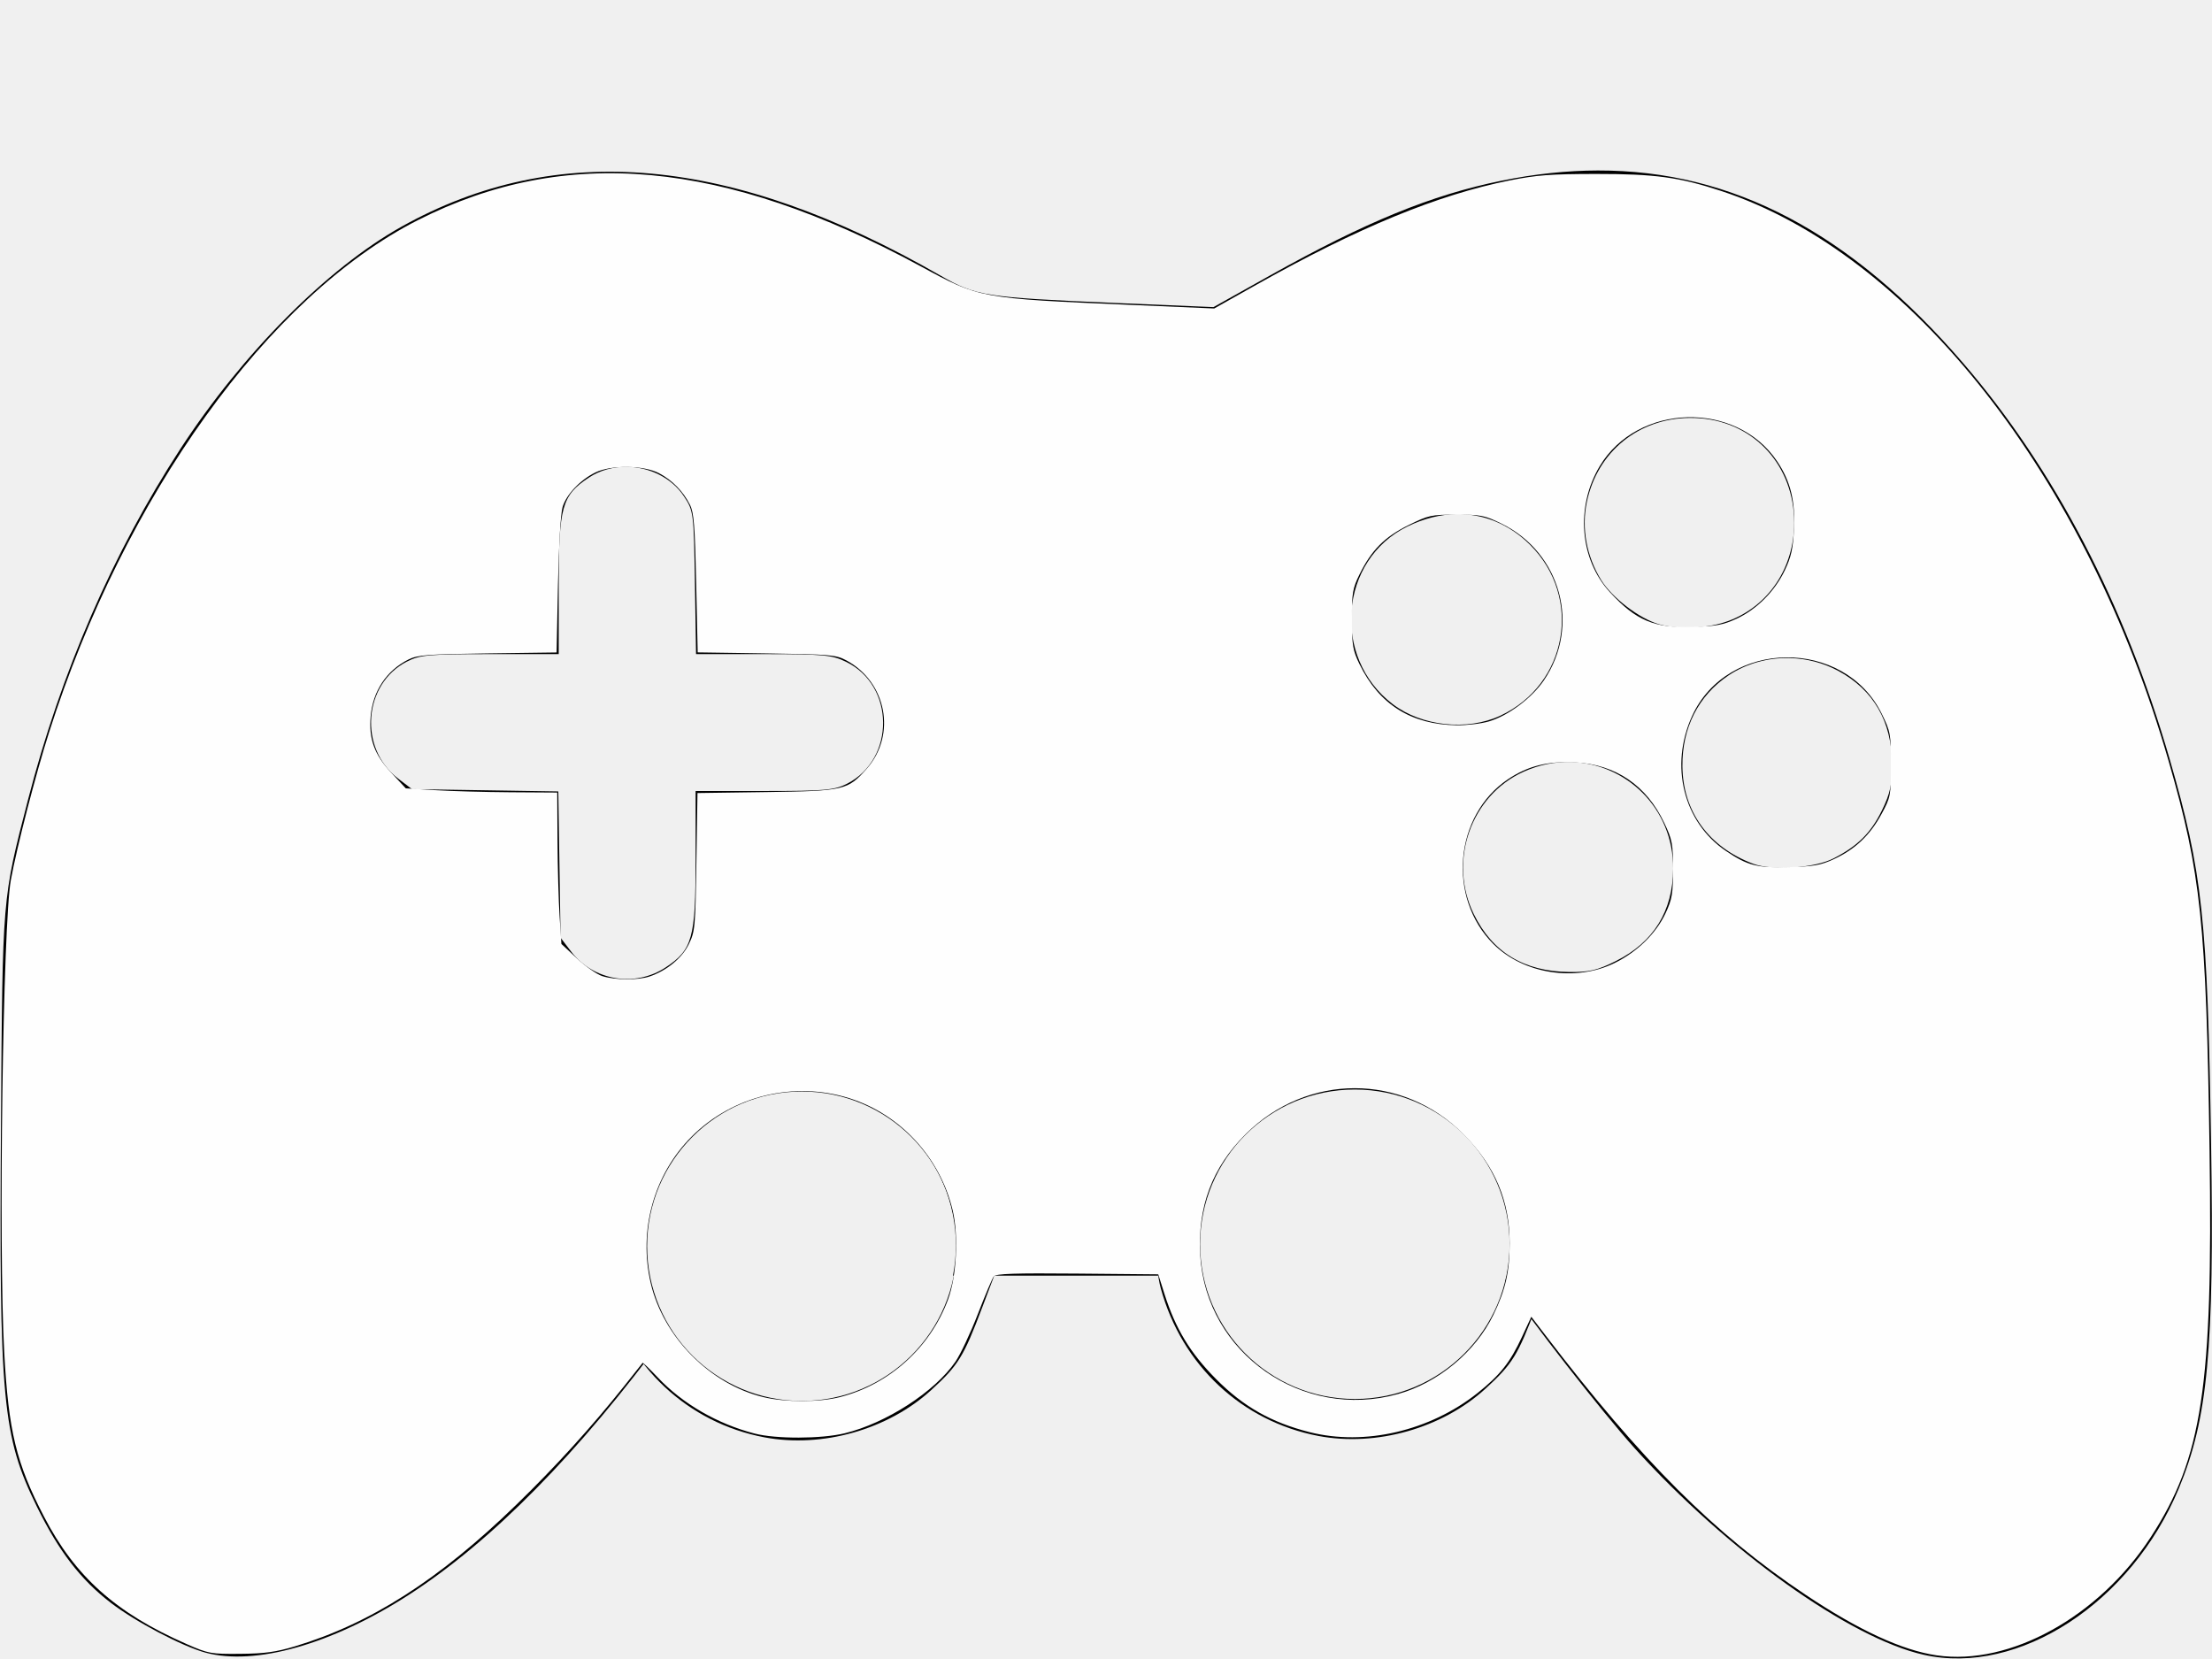
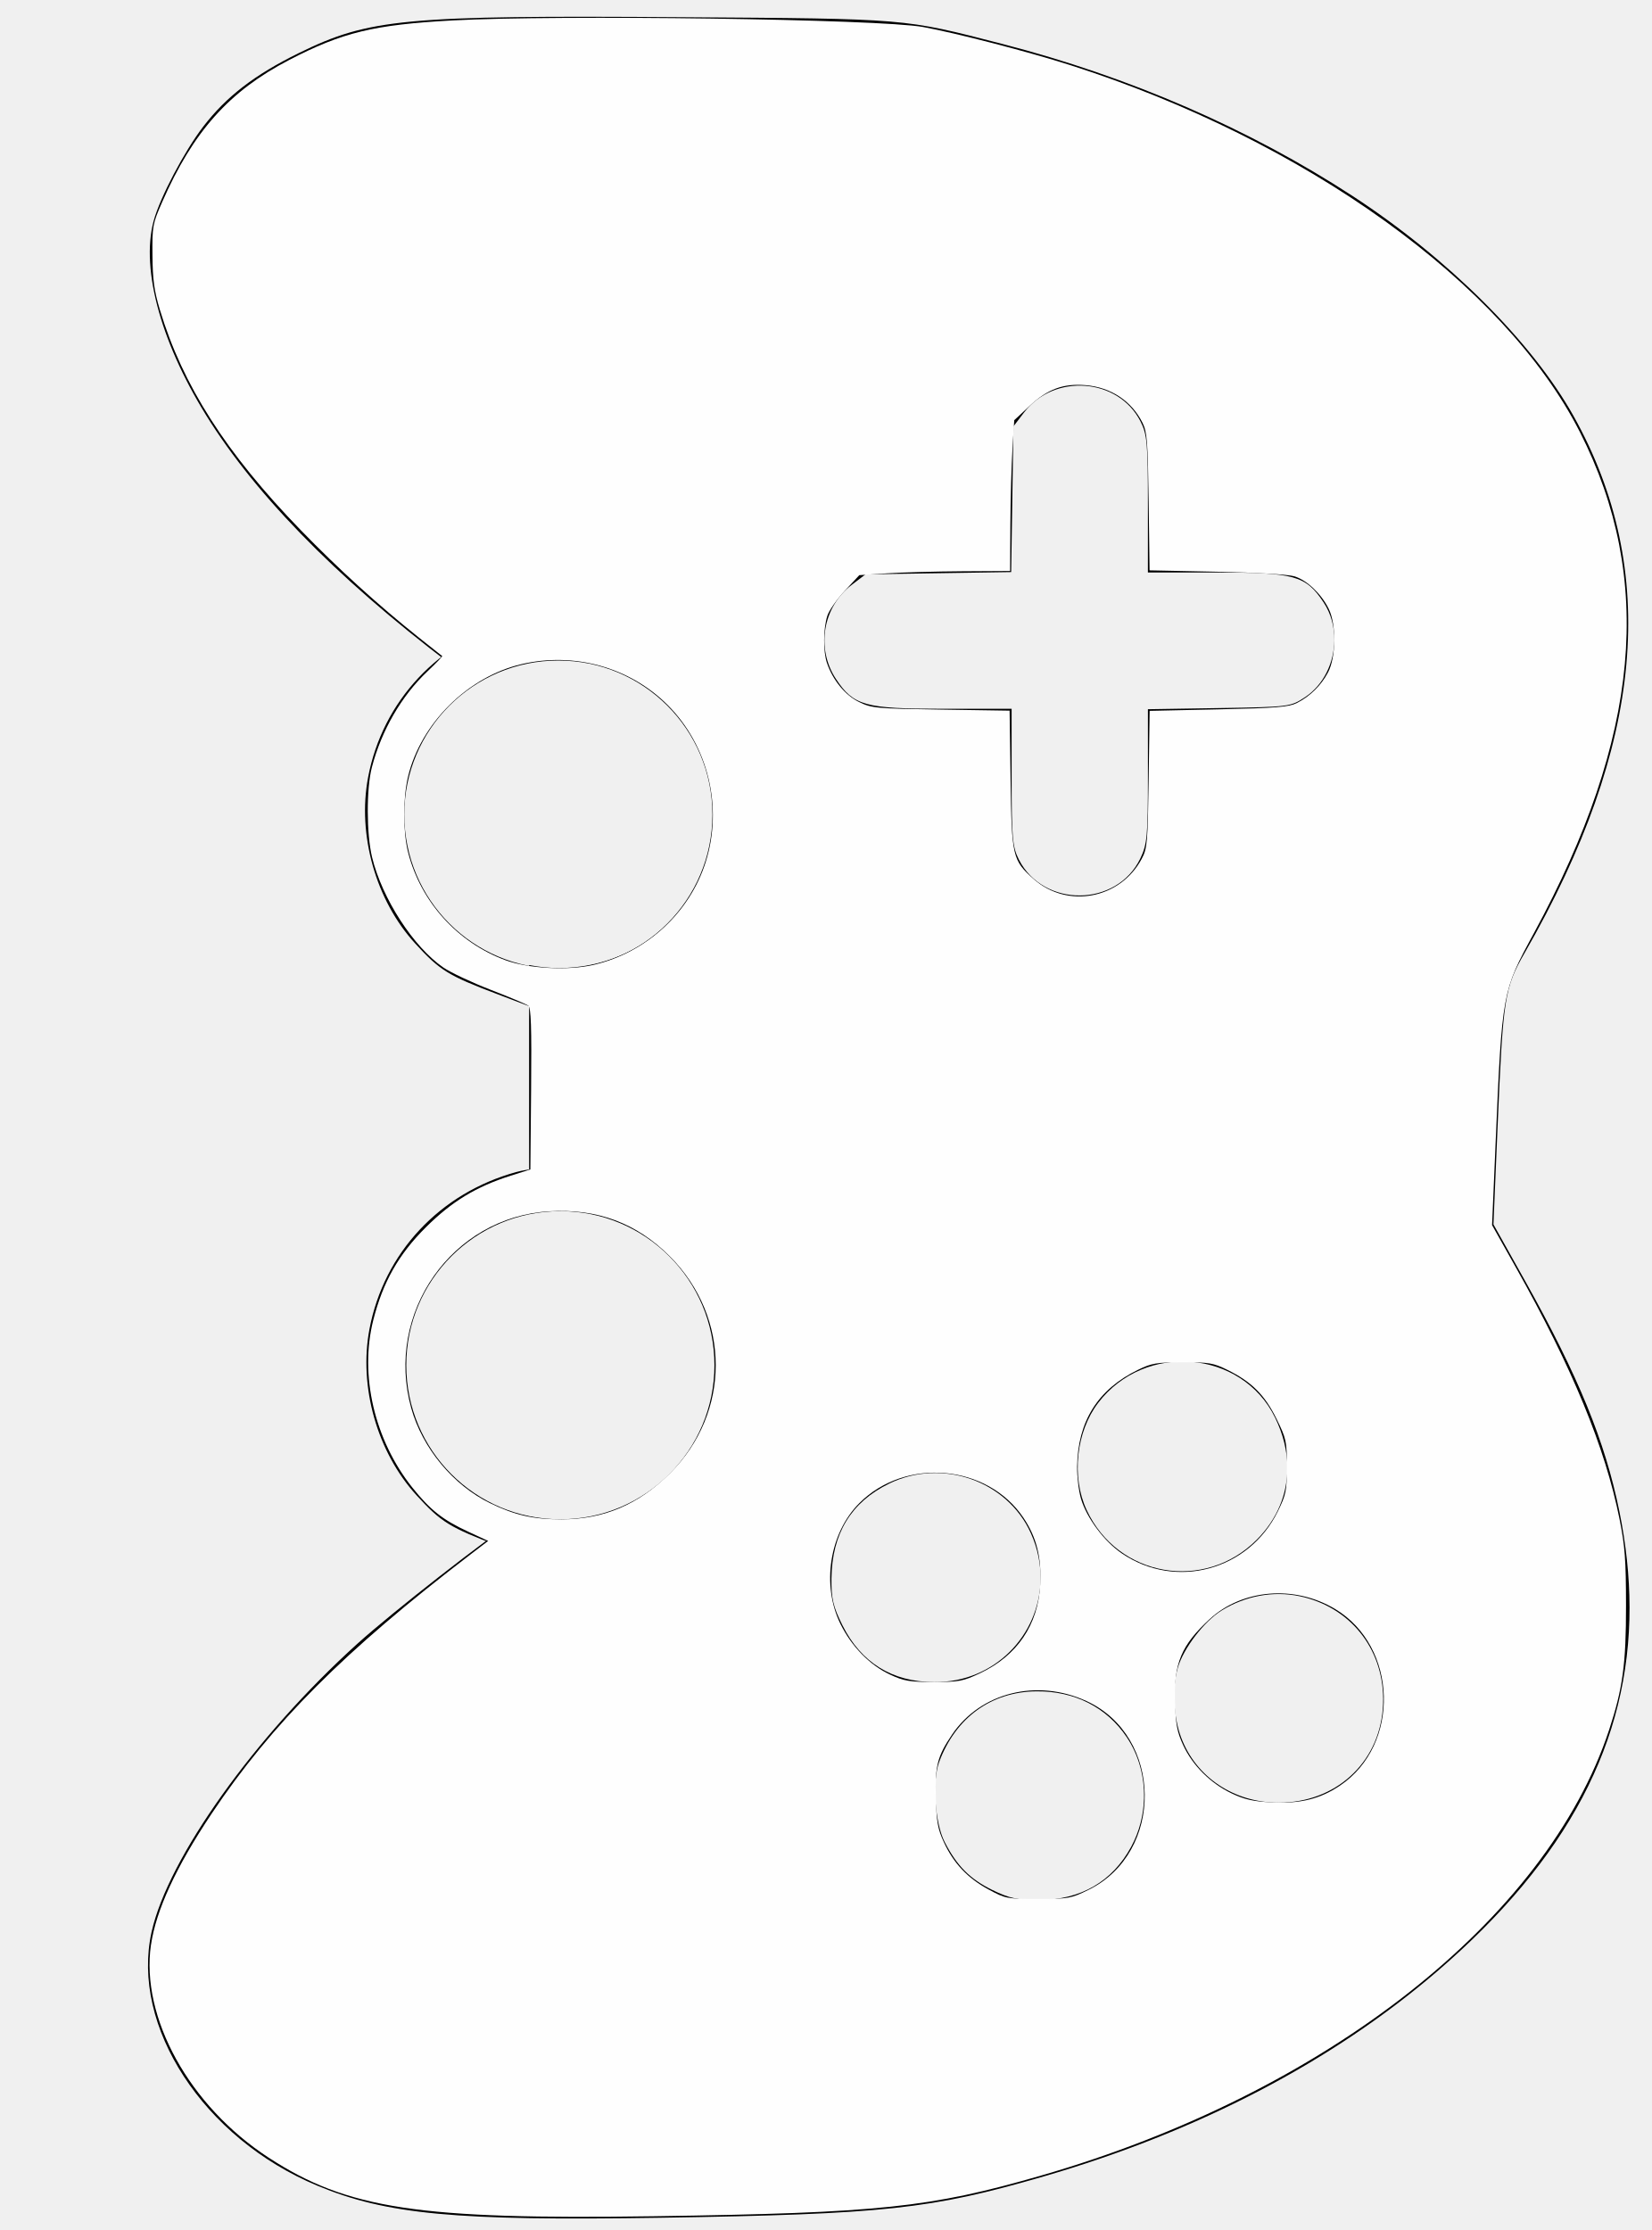
- <svg xmlns="http://www.w3.org/2000/svg" width="400" height="300" viewBox="0 0 400 300" id="svg4173" version="1.1">
+ <svg xmlns="http://www.w3.org/2000/svg" width="300" height="405" viewBox="0 0 300 405" id="svg4173" version="1.1">
  <defs id="defs4175" />
  <g id="layer1" transform="translate(0,-752.3621)">
-     <path style="opacity:1;fill:#000000;fill-opacity:1;fill-rule:nonzero" d="M 288.943 30.828 C 283.308 30.84 277.512 31.458 271.529 32.676 C 258.865 35.253 246.957 40.126 229.691 49.795 L 219.436 55.537 L 201.545 54.779 C 178.137 53.787 176.49 53.528 170.092 49.846 C 132.413 28.158 100.697 25.281 72.592 40.998 C 59.203 48.485 43.868 63.895 32.627 81.156 C 20.451 99.853 10.997 121.629 5.041 144.709 C 0.383 162.759 0.467 161.772 0.18 202.912 C -0.172 253.323 0.427 259.734 6.689 272.486 C 10.633 280.517 14.568 285.631 20.035 289.838 C 24.472 293.252 32.917 297.697 37.148 298.846 C 46.105 301.277 60.015 297.346 73.785 288.492 C 88.877 278.788 104.639 262.789 120.699 240.91 A 28.45 28.45 0 0 1 115.963 225.223 A 28.45 28.45 0 0 1 144.412 196.771 A 28.45 28.45 0 0 1 172.863 225.223 A 28.45 28.45 0 0 1 172.326 230.674 L 199.791 230.674 L 216.783 230.674 A 28.45 28.45 0 0 1 216.178 224.98 A 28.45 28.45 0 0 1 244.627 196.531 A 28.45 28.45 0 0 1 273.078 224.98 A 28.45 28.45 0 0 1 272.209 231.811 L 272.664 232.514 C 276.422 238.328 289.813 255.481 295.588 261.875 C 312.374 280.462 334.459 296.24 347.893 299.24 C 365.069 303.077 385.4 289.822 393.99 269.188 C 399.245 256.565 400.422 244.025 399.834 206.926 C 399.187 166.092 398.297 157.818 392.338 137.242 C 384.212 109.186 371.495 84.809 354.984 65.637 C 334.738 42.126 313.362 30.776 288.943 30.828 z M 305.576 75.572 C 306.19 75.568 306.812 75.591 307.439 75.641 C 317.362 76.428 324.449 84.301 324.449 94.535 C 324.449 102.656 319.833 109.563 312.6 112.27 C 308.865 113.667 303.58 113.92 299.969 112.873 C 296.428 111.847 291.499 108.072 289.539 104.887 C 286.882 100.568 285.957 95.504 286.957 90.752 C 288.873 81.643 296.37 75.631 305.576 75.572 z M 113.385 84.418 C 117.42 84.477 121.44 86.367 123.674 89.738 C 125.425 92.382 125.459 92.636 125.662 105.355 L 125.869 118.285 L 137.994 118.285 C 148.918 118.285 150.405 118.423 153.002 119.68 C 161.837 123.957 161.949 137.245 153.188 141.715 C 150.88 142.892 149.227 143.037 138.191 143.037 L 125.789 143.037 L 125.789 155.439 C 125.789 169.684 125.222 171.727 120.383 174.93 C 114.84 178.597 107.307 177.348 103.299 172.098 L 101.371 169.57 L 101.164 156.342 L 100.959 143.115 L 87.73 142.908 L 74.502 142.703 L 71.969 140.768 C 64.811 135.304 65.7 123.658 73.582 119.637 C 75.957 118.425 77.51 118.285 88.633 118.285 L 101.035 118.285 L 101.035 105.883 C 101.035 91.615 101.599 89.597 106.486 86.363 C 108.537 85.006 110.963 84.382 113.385 84.418 z M 263.445 92.967 C 268.323 92.905 272.945 94.79 276.695 98.525 C 286.231 108.024 283.49 123.746 271.309 129.418 C 265.303 132.215 257.1 131.334 251.846 127.326 C 240.728 118.846 242.195 101.23 254.521 95.199 C 257.5 93.742 260.519 93.004 263.445 92.967 z M 323.648 119.004 C 326.698 119.081 329.746 119.858 332.479 121.346 C 338.797 124.784 342.085 130.468 342.137 138.043 C 342.163 141.871 341.824 143.458 340.314 146.543 C 338.319 150.621 335.943 152.98 331.58 155.217 C 328.13 156.986 320.513 157.502 317.041 156.203 C 308.995 153.193 304.31 146.734 304.232 138.547 C 304.167 131.623 307.126 125.79 312.555 122.145 C 315.806 119.961 319.728 118.904 323.648 119.004 z M 284.025 137.789 C 293.974 138.013 302.626 146.064 302.559 157.119 C 302.512 164.756 299.026 170.377 292.234 173.771 C 288.848 175.463 287.375 175.812 283.73 175.766 C 275.573 175.668 269.889 172.21 266.502 165.287 C 261.818 155.713 265.982 143.839 275.525 139.549 C 278.352 138.278 281.24 137.726 284.025 137.789 z " transform="translate(0,752.3621)" id="path4177" />
-     <text xml:space="preserve" style="font-style:normal;font-variant:normal;font-weight:normal;font-stretch:normal;font-size:40px;line-height:125%;font-family:'Tw Cen MT Condensed';-inkscape-font-specification:'Tw Cen MT Condensed, ';letter-spacing:0px;word-spacing:0px;fill:#000000;fill-opacity:1;stroke:none;stroke-width:1px;stroke-linecap:butt;stroke-linejoin:miter;stroke-opacity:1" x="148.998" y="745.781" id="text4146">
-       <tspan id="tspan4148" x="148.998" y="745.781" />
+     <path style="opacity:1;fill:#000000;fill-opacity:1;fill-rule:nonzero" d="m 295.943,1044.238 c -0.012,-5.635 -0.631,-11.431 -1.849,-17.414 -2.578,-12.664 -7.452,-24.572 -17.122,-41.837 l -5.743,-10.256 0.757,-17.891 c 0.99,-23.408 1.249,-25.055 4.932,-31.453 21.685,-37.68 24.561,-69.396 8.842,-97.501 -7.488,-13.388 -22.899,-28.722 -40.161,-39.962 -18.697,-12.175 -40.474,-21.627 -63.554,-27.582 -18.051,-4.657 -17.063,-4.573 -58.203,-4.858 -50.411,-0.349 -56.822,0.25 -69.574,6.514 -8.03,3.944 -13.145,7.88 -17.351,13.347 -3.414,4.437 -7.858,12.882 -9.007,17.114 -2.431,8.956 1.501,22.867 10.356,36.636 9.705,15.091 25.705,30.852 47.585,46.911 a 28.45,28.45 0 0 1 15.687,-4.737 28.45,28.45 0 0 1 28.453,28.447 28.45,28.45 0 0 1 -28.449,28.453 28.45,28.45 0 0 1 -5.451,-0.537 l 0.002,27.465 0.001,16.992 a 28.45,28.45 0 0 1 5.693,-0.606 28.45,28.45 0 0 1 28.451,28.447 28.45,28.45 0 0 1 -28.447,28.453 28.45,28.45 0 0 1 -6.83,-0.869 l -0.703,0.455 c -5.814,3.758 -22.966,17.151 -29.36,22.926 -18.586,16.787 -34.362,38.873 -37.362,52.307 -3.836,17.177 9.421,37.507 30.056,46.096 12.623,5.254 25.163,6.43 62.262,5.84 40.833,-0.649 49.108,-1.54 69.683,-7.5 28.056,-8.128 52.432,-20.846 71.603,-37.358 23.509,-20.248 34.858,-41.624 34.805,-66.043 z m -44.743,16.636 c 0.004,0.614 -0.018,1.236 -0.068,1.863 -0.787,9.923 -8.659,17.01 -18.893,17.011 -8.12,5e-4 -15.028,-4.615 -17.735,-11.848 -1.398,-3.735 -1.651,-9.019 -0.604,-12.631 1.026,-3.541 4.801,-8.47 7.986,-10.43 4.318,-2.657 9.382,-3.582 14.135,-2.583 9.109,1.915 15.121,9.412 15.181,18.618 z M 242.342,868.682 c -0.059,4.036 -1.948,8.056 -5.32,10.289 -2.643,1.751 -2.898,1.785 -15.617,1.989 l -12.93,0.208 7.4e-4,12.125 c 6.6e-4,10.924 -0.137,12.411 -1.394,15.008 -4.277,8.836 -17.565,8.948 -22.035,0.187 -1.177,-2.307 -1.323,-3.961 -1.323,-14.996 l -7.5e-4,-12.402 -12.402,7.5e-4 c -14.245,8.7e-4 -16.288,-0.566 -19.491,-5.405 -3.668,-5.542 -2.419,-13.076 2.831,-17.084 l 2.527,-1.928 13.228,-0.208 13.227,-0.206 0.206,-13.229 0.204,-13.229 1.935,-2.533 c 5.464,-7.158 17.109,-6.269 21.131,1.612 1.212,2.375 1.352,3.928 1.352,15.051 l 7.6e-4,12.402 12.402,-7.5e-4 c 14.268,-8.7e-4 16.285,0.563 19.52,5.45 1.357,2.051 1.981,4.477 1.946,6.898 z m -8.54,150.061 c 0.062,4.878 -1.822,9.5 -5.558,13.25 -9.498,9.536 -25.22,6.796 -30.893,-5.385 -2.797,-6.005 -1.916,-14.209 2.091,-19.463 8.479,-11.118 26.096,-9.652 32.127,2.674 1.457,2.978 2.196,5.997 2.233,8.924 z m -26.033,60.205 c -0.077,3.049 -0.854,6.098 -2.341,8.83 -3.438,6.318 -9.122,9.607 -16.697,9.659 -3.828,0.026 -5.416,-0.313 -8.5,-1.822 -4.079,-1.995 -6.438,-4.371 -8.674,-8.734 -1.769,-3.45 -2.286,-11.067 -0.987,-14.539 3.01,-8.046 9.468,-12.732 17.655,-12.81 6.924,-0.066 12.757,2.893 16.403,8.321 2.184,3.251 3.24,7.173 3.141,11.094 z m -18.788,-39.622 c -0.223,9.949 -8.274,18.601 -19.329,18.534 -7.637,-0.046 -13.259,-3.531 -16.653,-10.323 -1.692,-3.386 -2.04,-4.859 -1.995,-8.504 0.097,-8.157 3.555,-13.842 10.477,-17.229 9.574,-4.685 21.448,-0.522 25.739,9.022 1.271,2.826 1.823,5.714 1.76,8.5 z" id="path4177" />
+     <text xml:space="preserve" style="font-style:normal;font-variant:normal;font-weight:normal;font-stretch:normal;line-height:0%;font-family:'Tw Cen MT Condensed';-inkscape-font-specification:'Tw Cen MT Condensed, ';letter-spacing:0px;word-spacing:0px;fill:#000000;fill-opacity:1;stroke:none;stroke-width:1px;stroke-linecap:butt;stroke-linejoin:miter;stroke-opacity:1" x="125.764" y="791.238" id="text4146">
+       <tspan id="tspan4148" x="125.764" y="791.238" style="font-size:40px;line-height:1.25"> </tspan>
    </text>
-     <text xml:space="preserve" style="font-style:normal;font-variant:normal;font-weight:normal;font-stretch:normal;font-size:40px;line-height:125%;font-family:'Tw Cen MT Condensed Extra Bold';-inkscape-font-specification:'Tw Cen MT Condensed Extra Bold, ';letter-spacing:0px;word-spacing:0px;fill:#000000;fill-opacity:1;stroke:none;stroke-width:1px;stroke-linecap:butt;stroke-linejoin:miter;stroke-opacity:1" x="151.523" y="726.588" id="text4150">
-       <tspan id="tspan4152" x="151.523" y="726.588" />
+     <text xml:space="preserve" style="font-style:normal;font-variant:normal;font-weight:normal;font-stretch:normal;line-height:0%;font-family:'Tw Cen MT Condensed Extra Bold';-inkscape-font-specification:'Tw Cen MT Condensed Extra Bold, ';letter-spacing:0px;word-spacing:0px;fill:#000000;fill-opacity:1;stroke:none;stroke-width:1px;stroke-linecap:butt;stroke-linejoin:miter;stroke-opacity:1" x="128.289" y="772.045" id="text4150">
+       <tspan id="tspan4152" x="128.289" y="772.045" style="font-size:40px;line-height:1.25"> </tspan>
    </text>
-     <text xml:space="preserve" style="font-style:normal;font-variant:normal;font-weight:normal;font-stretch:normal;font-size:40px;line-height:125%;font-family:'Arial Rounded MT Bold';-inkscape-font-specification:'Arial Rounded MT Bold, ';letter-spacing:0px;word-spacing:0px;fill:#000000;fill-opacity:1;stroke:none;stroke-width:1px;stroke-linecap:butt;stroke-linejoin:miter;stroke-opacity:1" x="138.391" y="745.781" id="text4154">
-       <tspan id="tspan4156" x="138.391" y="745.781" />
+     <text xml:space="preserve" style="font-style:normal;font-variant:normal;font-weight:normal;font-stretch:normal;line-height:0%;font-family:'Arial Rounded MT Bold';-inkscape-font-specification:'Arial Rounded MT Bold, ';letter-spacing:0px;word-spacing:0px;fill:#000000;fill-opacity:1;stroke:none;stroke-width:1px;stroke-linecap:butt;stroke-linejoin:miter;stroke-opacity:1" x="115.157" y="791.238" id="text4154">
+       <tspan id="tspan4156" x="115.157" y="791.238" style="font-size:40px;line-height:1.25"> </tspan>
    </text>
-     <text xml:space="preserve" style="font-style:normal;font-variant:normal;font-weight:normal;font-stretch:normal;font-size:40px;line-height:125%;font-family:'Eras Bold ITC';-inkscape-font-specification:'Eras Bold ITC';letter-spacing:0px;word-spacing:0px;fill:#000000;fill-opacity:1;stroke:none;stroke-width:1px;stroke-linecap:butt;stroke-linejoin:miter;stroke-opacity:1" x="139.401" y="761.438" id="text4158">
-       <tspan id="tspan4160" x="139.401" y="761.438" />
+     <text xml:space="preserve" style="font-style:normal;font-variant:normal;font-weight:normal;font-stretch:normal;line-height:0%;font-family:'Eras Bold ITC';-inkscape-font-specification:'Eras Bold ITC';letter-spacing:0px;word-spacing:0px;fill:#000000;fill-opacity:1;stroke:none;stroke-width:1px;stroke-linecap:butt;stroke-linejoin:miter;stroke-opacity:1" x="841.682" y="-340.848" id="text4158" transform="rotate(89.99652)">
+       <tspan id="tspan4160" x="841.682" y="-340.848" style="font-size:40px;line-height:1.25"> </tspan>
    </text>
-     <text xml:space="preserve" style="font-style:normal;font-variant:normal;font-weight:bold;font-stretch:normal;font-size:40px;line-height:125%;font-family:sans-serif;-inkscape-font-specification:'sans-serif Bold';letter-spacing:0px;word-spacing:0px;fill:#000000;fill-opacity:1;stroke:none;stroke-width:1px;stroke-linecap:butt;stroke-linejoin:miter;stroke-opacity:1" x="145.967" y="753.357" id="text4162">
-       <tspan id="tspan4164" x="145.967" y="753.357" />
+     <text xml:space="preserve" style="font-style:normal;font-variant:normal;font-weight:bold;font-stretch:normal;line-height:0%;font-family:sans-serif;-inkscape-font-specification:'sans-serif Bold';letter-spacing:0px;word-spacing:0px;fill:#000000;fill-opacity:1;stroke:none;stroke-width:1px;stroke-linecap:butt;stroke-linejoin:miter;stroke-opacity:1" x="848.248" y="-348.929" id="text4162" transform="rotate(89.99652)">
+       <tspan id="tspan4164" x="848.248" y="-348.929" style="font-size:40px;line-height:1.25"> </tspan>
    </text>
-     <text xml:space="preserve" style="font-style:normal;font-weight:normal;font-size:40px;line-height:125%;font-family:sans-serif;letter-spacing:0px;word-spacing:0px;fill:#000000;fill-opacity:1;stroke:none;stroke-width:1px;stroke-linecap:butt;stroke-linejoin:miter;stroke-opacity:1" x="150.008" y="752.347" id="text4166">
-       <tspan id="tspan4168" x="150.008" y="752.347" style="font-style:normal;font-variant:normal;font-weight:bold;font-stretch:normal;font-family:sans-serif;-inkscape-font-specification:'sans-serif Bold'" />
+     <text xml:space="preserve" style="font-style:normal;font-weight:normal;line-height:0%;font-family:sans-serif;letter-spacing:0px;word-spacing:0px;fill:#000000;fill-opacity:1;stroke:none;stroke-width:1px;stroke-linecap:butt;stroke-linejoin:miter;stroke-opacity:1" x="852.288" y="-349.939" id="text4166" transform="rotate(89.99652)">
+       <tspan id="tspan4168" x="852.288" y="-349.939" style="font-style:normal;font-variant:normal;font-weight:bold;font-stretch:normal;font-size:40px;line-height:1.25;font-family:sans-serif;-inkscape-font-specification:'sans-serif Bold'"> </tspan>
    </text>
-     <text xml:space="preserve" style="font-style:normal;font-weight:normal;font-size:40px;line-height:125%;font-family:sans-serif;letter-spacing:0px;word-spacing:0px;fill:#000000;fill-opacity:1;stroke:none;stroke-width:1px;stroke-linecap:butt;stroke-linejoin:miter;stroke-opacity:1" x="180.312" y="742.245" id="text4170">
-       <tspan id="tspan4172" x="180.312" y="742.245" style="font-style:normal;font-variant:normal;font-weight:normal;font-stretch:normal;font-family:sans-serif;-inkscape-font-specification:sans-serif" />
+     <text xml:space="preserve" style="font-style:normal;font-weight:normal;line-height:0%;font-family:sans-serif;letter-spacing:0px;word-spacing:0px;fill:#000000;fill-opacity:1;stroke:none;stroke-width:1px;stroke-linecap:butt;stroke-linejoin:miter;stroke-opacity:1" x="157.079" y="787.702" id="text4170">
+       <tspan id="tspan4172" x="157.079" y="787.702" style="font-style:normal;font-variant:normal;font-weight:normal;font-stretch:normal;font-size:40px;line-height:1.25;font-family:sans-serif;-inkscape-font-specification:sans-serif"> </tspan>
    </text>
-     <text xml:space="preserve" style="font-style:normal;font-weight:normal;font-size:40px;line-height:125%;font-family:sans-serif;letter-spacing:0px;word-spacing:0px;fill:#000000;fill-opacity:1;stroke:none;stroke-width:1px;stroke-linecap:butt;stroke-linejoin:miter;stroke-opacity:1" x="152.028" y="753.357" id="text4178">
-       <tspan id="tspan4180" x="152.028" y="753.357" />
+     <text xml:space="preserve" style="font-style:normal;font-weight:normal;line-height:0%;font-family:sans-serif;letter-spacing:0px;word-spacing:0px;fill:#000000;fill-opacity:1;stroke:none;stroke-width:1px;stroke-linecap:butt;stroke-linejoin:miter;stroke-opacity:1" x="854.309" y="-348.929" id="text4178" transform="rotate(89.99652)">
+       <tspan id="tspan4180" x="854.309" y="-348.929" style="font-size:40px;line-height:1.25"> </tspan>
    </text>
-     <path style="opacity:1;fill:#000000;fill-opacity:0.995;fill-rule:nonzero;stroke:#000000;stroke-width:0.939;stroke-opacity:1" d="M 244.652 188.879 C 234.567 188.865 226.01 192.7 218.74 200.484 C 215.004 204.485 211.728 210.455 210.32 215.826 C 209.214 220.048 209.236 228.755 210.363 232.869 C 214.121 246.582 224.844 256.616 238.512 259.207 C 248.818 261.161 260.595 257.829 268.299 250.777 C 273.144 246.342 274.033 244.899 277.359 236.1 L 280.453 227.918 L 280.227 222.701 C 280.056 218.735 279.696 216.578 278.727 213.693 C 273.833 199.137 261.619 189.695 246.689 188.932 C 246.003 188.897 245.325 188.88 244.652 188.879 z M 245 196.549 A 28.45 28.45 0 0 1 273.451 225 A 28.45 28.45 0 0 1 245 253.451 A 28.45 28.45 0 0 1 216.549 225 A 28.45 28.45 0 0 1 245 196.549 z " transform="translate(0,752.3621)" id="path4207" />
-     <path style="opacity:1;fill:#000000;fill-opacity:0.995;fill-rule:nonzero;stroke:#000000;stroke-width:0.939;stroke-opacity:1" d="M 144.438 189.119 C 134.352 189.106 125.797 192.942 118.527 200.727 C 114.791 204.727 111.513 210.698 110.105 216.068 C 108.999 220.291 109.021 228.997 110.148 233.111 C 113.906 246.824 124.631 256.858 138.299 259.449 C 148.605 261.403 160.381 258.069 168.084 251.018 C 172.929 246.583 173.819 245.142 177.145 236.342 L 180.238 228.158 L 180.014 222.943 C 179.843 218.977 179.483 216.818 178.514 213.934 C 173.62 199.377 161.406 189.937 146.477 189.174 C 145.791 189.139 145.11 189.12 144.438 189.119 z M 145 196.906 A 28.45 28.45 0 0 1 173.451 225.357 A 28.45 28.45 0 0 1 145 253.807 A 28.45 28.45 0 0 1 116.549 225.357 A 28.45 28.45 0 0 1 145 196.906 z " transform="translate(0,752.3621)" id="path4207-7" />
-     <path style="opacity:1;fill:#ffffff;fill-opacity:0.995;fill-rule:nonzero;stroke:none;stroke-opacity:1" d="m 350.255,299.349 c -6.289,-0.914 -14.184,-4.566 -23.841,-11.029 -16.377,-10.961 -29.501,-24.07 -47.044,-46.994 l -2.461,-3.215 -1.69,3.649 c -2.128,4.594 -3.951,6.898 -8.024,10.139 -8.618,6.857 -20.376,9.6 -30.361,7.083 -6.907,-1.741 -11.96,-4.602 -16.889,-9.56 -4.701,-4.729 -7.375,-9.134 -9.376,-15.445 l -1.121,-3.536 -14.627,-0.134 c -11.326,-0.104 -14.738,0.01 -15.118,0.505 -0.27,0.351 -1.568,3.424 -2.885,6.827 -1.316,3.404 -3.134,7.268 -4.038,8.586 -3.729,5.437 -12.539,11.137 -20.028,12.956 -4.227,1.027 -12.459,1.049 -16.322,0.043 -6.709,-1.747 -12.978,-5.377 -17.443,-10.098 -1.474,-1.558 -2.726,-2.764 -2.783,-2.678 -0.057,0.085 -1.556,1.973 -3.33,4.195 -6,7.515 -12.457,14.618 -19.512,21.466 -13.986,13.574 -26.36,21.487 -40.043,25.603 -3.44,1.035 -5.468,1.312 -9.884,1.351 -5.32,0.046 -5.731,-0.028 -9.673,-1.759 C 20.945,291.679 13.593,285.107 7.948,274.231 2.932,264.568 1.544,258.838 0.766,244.584 -0.284,225.358 0.533,166.944 1.961,159.133 3.06,153.121 6.45,140.026 8.866,132.457 22.516,89.699 48.551,53.526 75.54,39.822 102.262,26.253 130.938,28.879 166.481,48.151 c 10.703,5.803 10.713,5.805 38.003,6.982 l 15.082,0.65 7.646,-4.3 c 18.325,-10.305 32.741,-16.243 45.78,-18.855 4.861,-0.974 7.415,-1.165 15.657,-1.172 10.649,-0.009 15.038,0.589 22.582,3.072 34.461,11.344 66.07,51.631 80.943,103.167 5.834,20.214 6.783,29.246 7.384,70.269 0.628,42.831 -1.329,55.703 -10.644,70.014 -9.363,14.385 -25.467,23.286 -38.659,21.369 z M 151.953,252.622 c 8.898,-2.296 16.256,-8.947 19.47,-17.598 1.555,-4.186 1.942,-11.524 0.852,-16.141 -2.251,-9.536 -9.437,-17.354 -18.634,-20.272 -10.008,-3.176 -21.171,-0.474 -28.556,6.911 -6.85,6.85 -9.667,16.96 -7.402,26.567 2.286,9.697 10.72,18.217 20.342,20.55 3.945,0.956 10.185,0.949 13.927,-0.016 l 0,-2e-5 z m 100.836,-0.535 c 7.257,-2.022 14.011,-7.626 17.262,-14.322 2.192,-4.515 2.941,-7.815 2.941,-12.958 0,-7.682 -2.648,-13.944 -8.318,-19.67 -11.03,-11.139 -28.323,-11.139 -39.462,0 -6.048,6.048 -8.68,13.114 -8.162,21.912 1.04,17.653 18.456,29.854 35.739,25.037 z m -135.31,-75.516 c 3.122,-1.064 5.852,-3.316 7.086,-5.844 1.114,-2.283 1.186,-3.06 1.368,-14.865 l 0.193,-12.456 12.445,-0.175 c 14.125,-0.199 14.748,-0.344 18.178,-4.241 5.388,-6.121 3.577,-15.672 -3.712,-19.576 -1.877,-1.005 -2.901,-1.095 -14.446,-1.261 l -12.426,-0.179 -0.272,-12.501 c -0.227,-10.457 -0.414,-12.782 -1.142,-14.224 -1.212,-2.399 -3.177,-4.405 -5.553,-5.667 -2.757,-1.465 -8.741,-1.531 -11.568,-0.129 -2.729,1.354 -5.188,3.946 -5.891,6.21 -0.347,1.117 -0.694,6.95 -0.841,14.113 l -0.249,12.21 -12.444,0.165 c -10.901,0.144 -12.678,0.281 -14.331,1.103 -3.968,1.972 -6.463,5.727 -6.852,10.308 -0.347,4.086 0.682,6.896 3.72,10.16 l 2.64,2.837 5.231,0.325 c 2.877,0.179 9.038,0.349 13.691,0.379 l 8.46,0.053 0.051,8.713 c 0.028,4.792 0.198,10.952 0.379,13.69 l 0.328,4.978 2.825,2.629 c 1.554,1.446 3.599,2.876 4.546,3.178 2.337,0.746 6.503,0.779 8.59,0.067 z m 174.523,-2.442 c 4.063,-2 7.476,-5.34 9.18,-8.983 1.182,-2.526 1.352,-3.524 1.354,-7.94 0.003,-4.629 -0.131,-5.333 -1.601,-8.435 -3.195,-6.744 -8.766,-10.528 -16.066,-10.911 -4.968,-0.261 -8.605,0.651 -12.179,3.053 -9.695,6.516 -11.016,21.425 -2.641,29.79 5.437,5.43 14.888,6.905 21.953,3.427 z m 39.639,-18.776 c 3.831,-1.774 6.517,-4.316 8.577,-8.114 1.67,-3.079 1.717,-3.325 1.717,-8.985 0,-5.56 -0.074,-5.97 -1.663,-9.196 -6.776,-13.764 -27.905,-13.518 -34.277,0.399 -4.12,8.998 -1.567,19.227 6.092,24.409 3.929,2.659 5.648,3.103 11.412,2.946 4.459,-0.121 5.755,-0.353 8.142,-1.459 z m -62.37,-24.908 c 3.487,-1.035 7.75,-4.227 9.92,-7.426 6.662,-9.819 3.091,-23.034 -7.653,-28.321 -3.049,-1.5 -3.731,-1.637 -8.161,-1.637 -4.574,0 -5.041,0.103 -8.694,1.908 -4.322,2.136 -6.685,4.52 -8.854,8.932 -1.235,2.513 -1.373,3.334 -1.361,8.1 0.012,4.715 0.164,5.613 1.375,8.1 3.55,7.292 9.349,10.936 17.587,11.048 1.825,0.025 4.453,-0.292 5.841,-0.704 z M 314.002,111.896 c 3.675,-1.699 6.926,-4.956 8.748,-8.766 1.132,-2.367 1.481,-3.914 1.655,-7.342 0.263,-5.183 -0.617,-8.756 -3.048,-12.374 -7.405,-11.019 -25.263,-10.517 -32.086,0.901 -4.387,7.342 -3.611,16.846 1.861,22.782 4.727,5.129 7.959,6.486 14.942,6.278 4.188,-0.125 5.542,-0.378 7.928,-1.48 z" id="path4358" transform="translate(0,752.3621)" />
+     <path style="opacity:1;fill:#000000;fill-opacity:0.995;fill-rule:nonzero;stroke:#000000;stroke-width:0.939;stroke-opacity:1" d="m 137.889,999.956 c 0.013,-10.085 -3.822,-18.642 -11.607,-25.911 -4.001,-3.736 -9.972,-7.012 -15.342,-8.419 -4.222,-1.106 -12.929,-1.084 -17.043,0.044 -13.713,3.758 -23.746,14.482 -26.336,28.15 -1.953,10.306 1.38,22.084 8.431,29.787 4.435,4.845 5.878,5.734 14.678,9.06 l 8.182,3.093 5.217,-0.227 c 3.966,-0.171 6.124,-0.531 9.008,-1.5 14.556,-4.894 23.997,-17.109 24.76,-32.039 0.035,-0.686 0.052,-1.365 0.053,-2.037 z m -7.67,0.348 a 28.45,28.45 0 0 1 -28.449,28.453 28.45,28.45 0 0 1 -28.453,-28.45 28.45,28.45 0 0 1 28.449,-28.453 28.45,28.45 0 0 1 28.453,28.449 z" id="path4207" />
+     <path style="opacity:1;fill:#000000;fill-opacity:0.995;fill-rule:nonzero;stroke:#000000;stroke-width:0.939;stroke-opacity:1" d="m 137.643,899.741 c 0.013,-10.085 -3.824,-18.64 -11.609,-25.909 -4.001,-3.736 -9.972,-7.014 -15.342,-8.421 -4.222,-1.106 -12.929,-1.084 -17.043,0.044 -13.713,3.758 -23.746,14.484 -26.336,28.152 -1.953,10.306 1.382,22.082 8.433,29.785 4.435,4.845 5.876,5.734 14.676,9.06 l 8.184,3.093 5.215,-0.225 c 3.966,-0.171 6.126,-0.531 9.01,-1.501 14.557,-4.894 23.995,-17.109 24.758,-32.039 0.035,-0.686 0.054,-1.367 0.055,-2.039 z m -7.787,0.563 a 28.45,28.45 0 0 1 -28.449,28.453 28.45,28.45 0 0 1 -28.451,-28.449 28.45,28.45 0 0 1 28.447,-28.453 28.45,28.45 0 0 1 28.453,28.449 z" id="path4207-7" />
+     <path style="opacity:1;fill:#ffffff;fill-opacity:0.995;fill-rule:nonzero;stroke:none;stroke-opacity:1" d="m 27.425,1105.565 c 0.913,-6.289 4.566,-14.185 11.028,-23.842 10.96,-16.378 24.069,-29.502 46.991,-47.046 l 3.215,-2.461 -3.649,-1.69 c -4.594,-2.128 -6.899,-3.951 -10.14,-8.024 -6.858,-8.617 -9.602,-20.375 -7.085,-30.361 1.741,-6.907 4.601,-11.961 9.558,-16.889 4.728,-4.701 9.134,-7.376 15.444,-9.377 l 3.535,-1.121 0.133,-14.627 c 0.103,-11.326 -0.011,-14.738 -0.506,-15.118 -0.351,-0.27 -3.424,-1.568 -6.828,-2.885 -3.404,-1.316 -7.268,-3.133 -8.587,-4.038 -5.438,-3.729 -11.138,-12.539 -12.958,-20.027 -1.027,-4.227 -1.049,-12.459 -0.044,-16.321 1.747,-6.709 5.376,-12.978 10.097,-17.444 1.558,-1.474 2.763,-2.726 2.678,-2.784 -0.085,-0.057 -1.973,-1.555 -4.196,-3.33 -7.515,-6 -14.619,-12.456 -21.467,-19.511 -13.575,-13.985 -21.488,-26.359 -25.606,-40.041 -1.035,-3.44 -1.312,-5.468 -1.351,-9.884 -0.047,-5.32 0.028,-5.731 1.758,-9.673 5.626,-12.817 12.197,-20.169 23.073,-25.815 9.662,-5.016 15.392,-6.404 29.647,-7.183 19.226,-1.051 77.64,-0.237 85.451,1.19 6.011,1.098 19.107,4.487 26.676,6.903 42.758,13.647 78.933,39.68 92.639,66.668 13.571,26.722 10.946,55.398 -8.324,90.941 -5.803,10.703 -5.805,10.714 -6.98,38.004 l -0.65,15.082 4.3,7.646 c 10.306,18.324 16.245,32.74 18.857,45.778 0.974,4.861 1.165,7.415 1.172,15.657 0.009,10.649 -0.588,15.039 -3.07,22.582 -11.341,34.462 -51.627,66.073 -103.162,80.949 -20.214,5.835 -29.246,6.785 -70.269,7.389 -42.831,0.631 -55.704,-1.325 -70.015,-10.64 -14.385,-9.363 -23.288,-25.466 -21.372,-38.658 z M 74.141,907.261 c 2.296,8.898 8.948,16.256 17.6,19.469 4.186,1.555 11.525,1.942 16.141,0.851 9.536,-2.252 17.353,-9.438 20.271,-18.635 3.175,-10.008 0.473,-21.171 -6.913,-28.556 -6.851,-6.85 -16.961,-9.666 -26.568,-7.4 -9.697,2.287 -18.217,10.722 -20.549,20.344 -0.956,3.945 -0.948,10.185 0.017,13.927 h 2e-5 z m 0.541,100.836 c 2.023,7.257 7.627,14.011 14.323,17.261 4.515,2.192 7.815,2.941 12.958,2.94 7.682,-5e-4 13.943,-2.649 19.67,-8.32 11.138,-11.03 11.137,-28.324 -0.002,-39.462 -6.049,-6.048 -13.115,-8.679 -21.913,-8.161 -17.653,1.041 -29.853,18.458 -25.035,35.741 z M 150.19,872.782 c 1.064,3.122 3.316,5.852 5.845,7.085 2.283,1.114 3.06,1.185 14.865,1.368 l 12.456,0.192 0.176,12.445 c 0.2,14.125 0.345,14.748 4.242,18.177 6.121,5.388 15.672,3.576 19.576,-3.714 1.005,-1.877 1.095,-2.901 1.26,-14.446 l 0.178,-12.426 12.501,-0.273 c 10.457,-0.228 12.782,-0.415 14.224,-1.143 2.399,-1.212 4.405,-3.178 5.667,-5.554 1.465,-2.757 1.531,-8.741 0.128,-11.568 -1.354,-2.729 -3.946,-5.187 -6.21,-5.89 -1.117,-0.347 -6.95,-0.694 -14.113,-0.84 l -12.21,-0.249 -0.165,-12.444 c -0.145,-10.901 -0.282,-12.678 -1.104,-14.331 -1.973,-3.967 -5.727,-6.463 -10.309,-6.852 -4.086,-0.347 -6.896,0.682 -10.16,3.72 l -2.837,2.64 -0.325,5.231 c -0.179,2.877 -0.349,9.038 -0.378,13.691 l -0.053,8.46 -8.713,0.051 c -4.792,0.028 -10.952,0.199 -13.69,0.38 l -4.978,0.328 -2.629,2.825 c -1.446,1.554 -2.876,3.599 -3.178,4.546 -0.746,2.337 -0.778,6.503 -0.067,8.59 z m 2.453,174.523 c 2,4.063 5.34,7.475 8.984,9.179 2.526,1.181 3.524,1.351 7.94,1.354 4.629,0 5.333,-0.131 8.435,-1.601 6.744,-3.196 10.528,-8.767 10.91,-16.067 0.26,-4.968 -0.652,-8.605 -3.054,-12.179 -6.516,-9.694 -21.425,-11.015 -29.79,-2.639 -5.429,5.437 -6.904,14.888 -3.426,21.953 z m 18.778,39.638 c 1.774,3.831 4.316,6.517 8.114,8.576 3.079,1.67 3.325,1.717 8.985,1.716 5.56,-3e-4 5.97,-0.074 9.196,-1.663 13.764,-6.777 13.517,-27.906 -0.401,-34.277 -8.998,-4.119 -19.227,-1.566 -24.409,6.093 -2.659,3.929 -3.102,5.648 -2.945,11.412 0.121,4.459 0.354,5.755 1.459,8.142 z m 24.905,-62.372 c 1.036,3.486 4.227,7.749 7.427,9.92 9.819,6.661 23.035,3.09 28.32,-7.654 1.5,-3.049 1.637,-3.731 1.637,-8.161 -2.8e-4,-4.574 -0.103,-5.041 -1.909,-8.694 -2.137,-4.322 -4.52,-6.684 -8.933,-8.853 -2.513,-1.235 -3.334,-1.373 -8.1,-1.361 -4.715,0.012 -5.613,0.165 -8.1,1.375 -7.292,3.55 -10.935,9.35 -11.047,17.587 -0.025,1.825 0.292,4.453 0.705,5.841 z m 18.551,44.73 c 1.699,3.675 4.957,6.926 8.766,8.748 2.367,1.132 3.914,1.481 7.342,1.654 5.183,0.263 8.756,-0.618 12.373,-3.049 11.018,-7.406 10.515,-25.264 -0.903,-32.086 -7.342,-4.387 -16.846,-3.61 -22.782,1.862 -5.128,4.728 -6.486,7.96 -6.277,14.942 0.125,4.188 0.378,5.542 1.481,7.928 z" id="path4358" />
  </g>
</svg>
